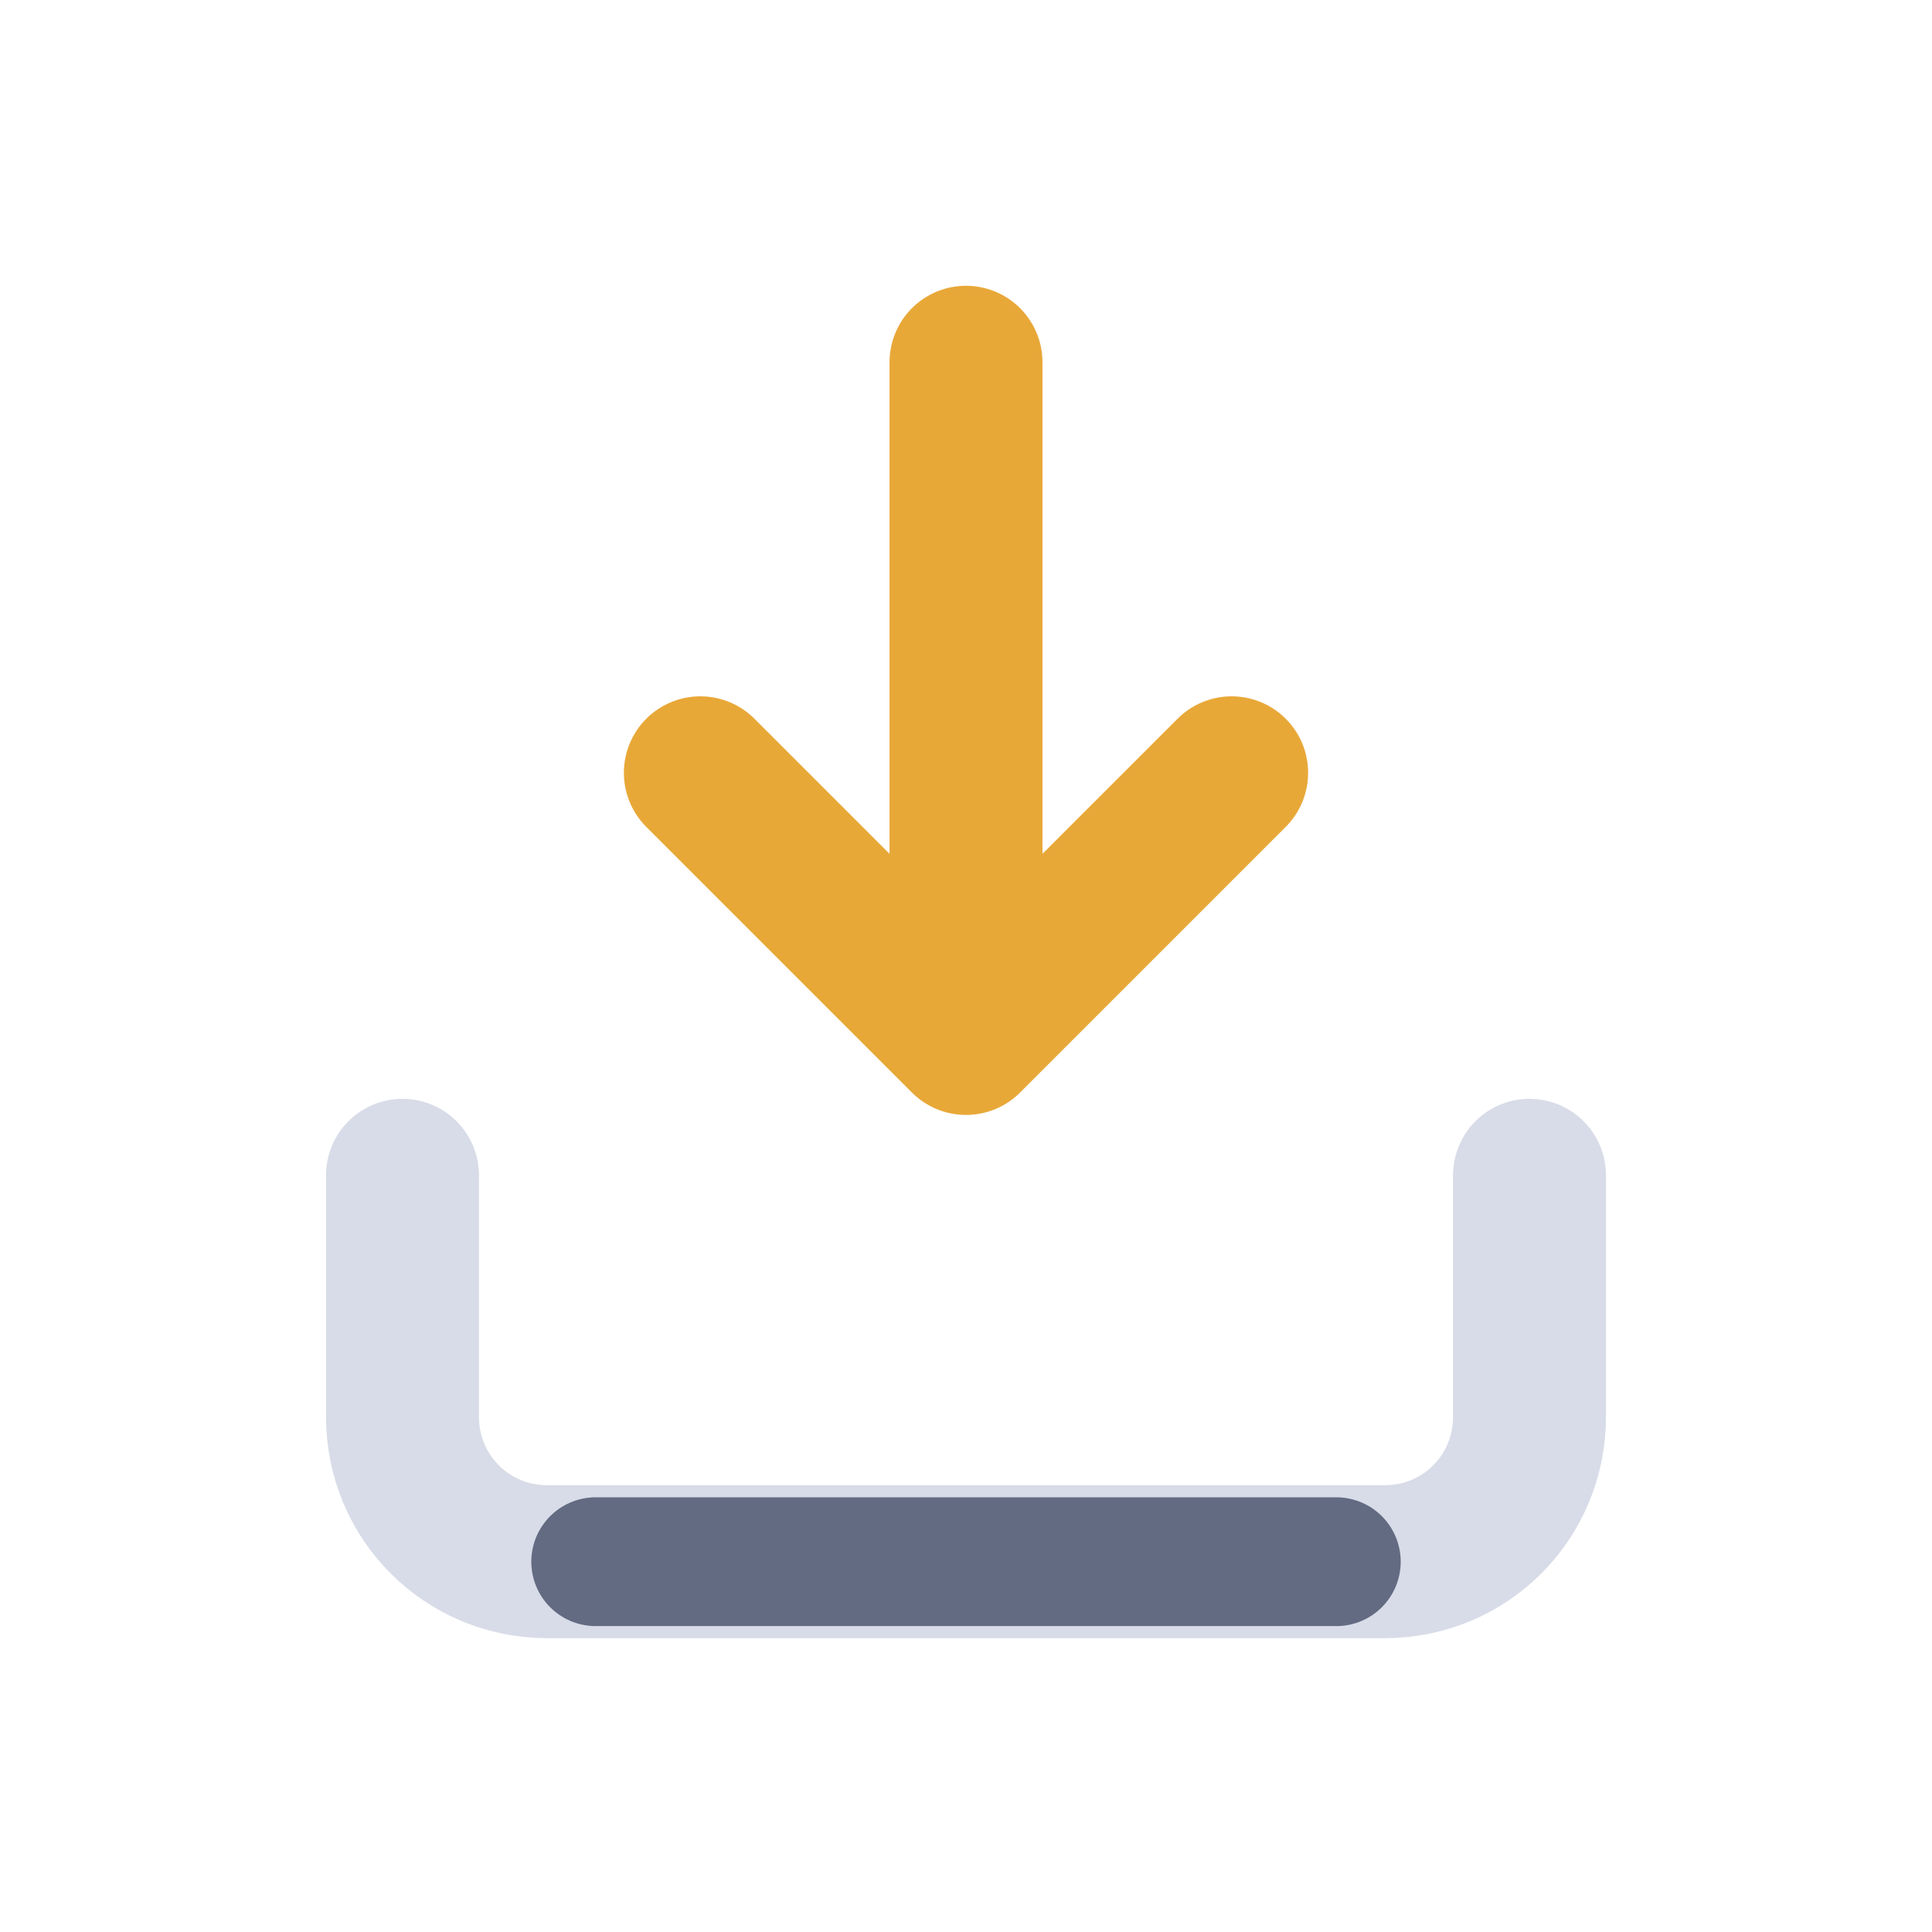
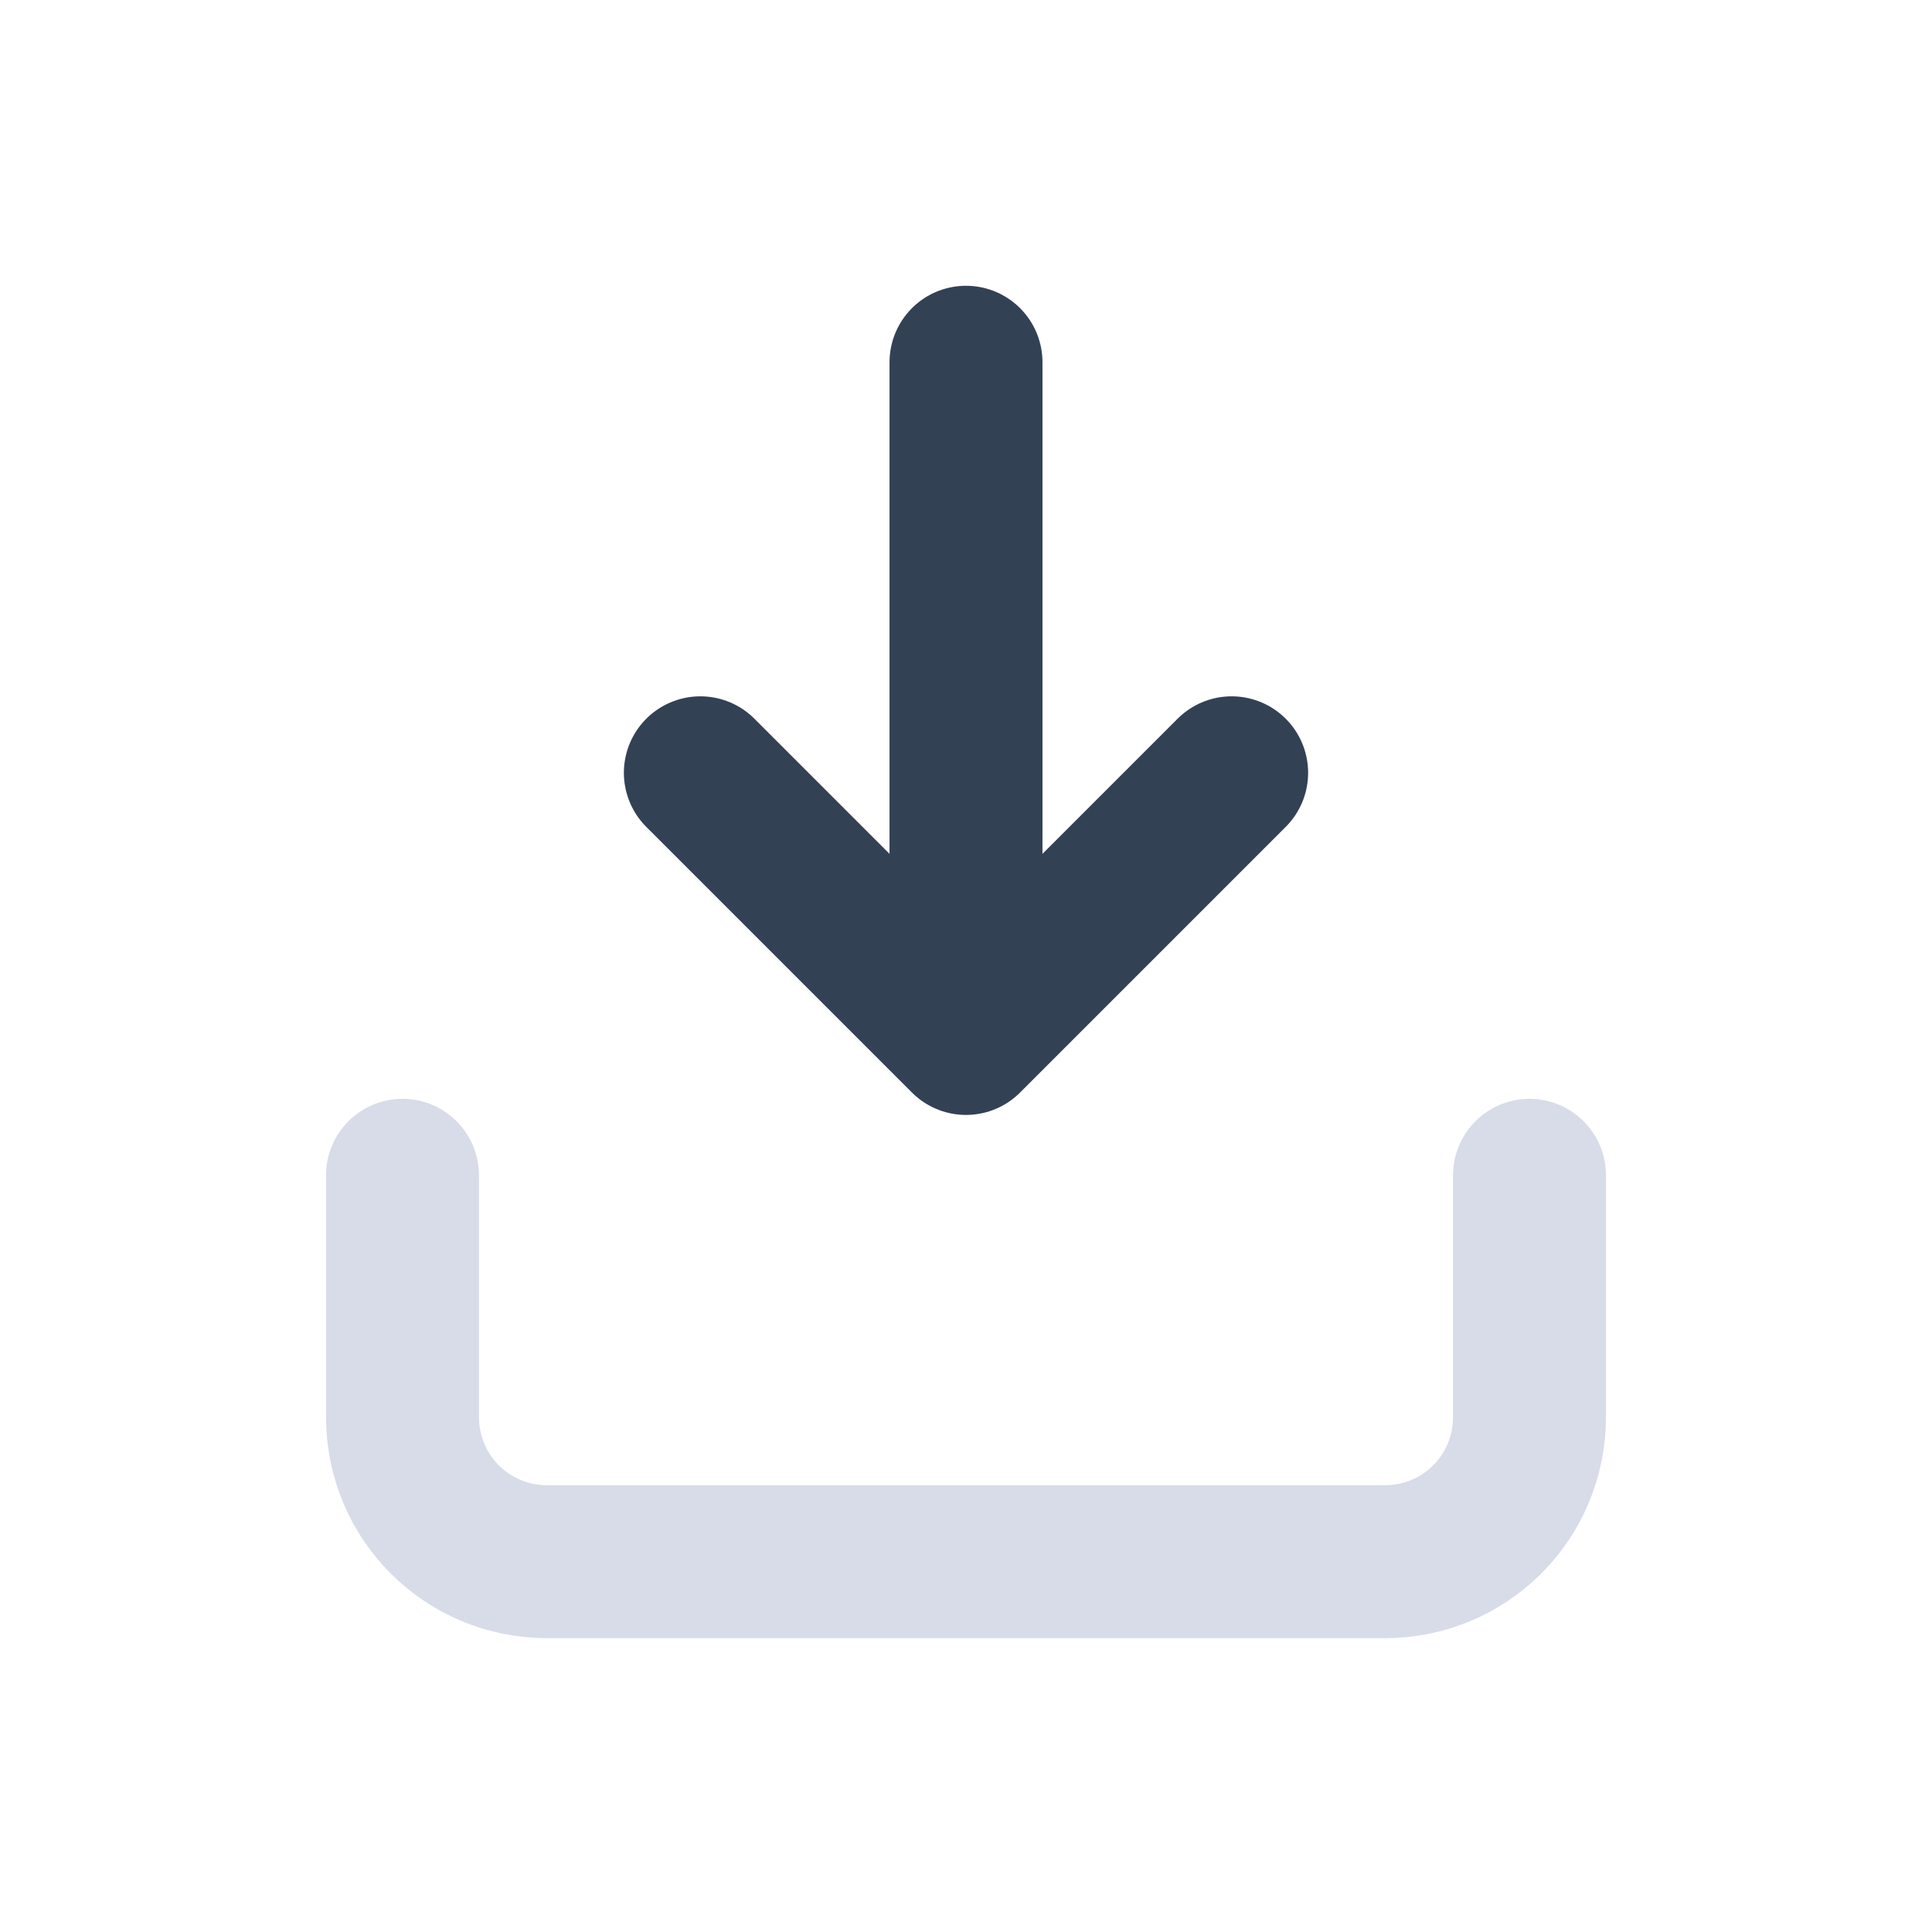
<svg xmlns="http://www.w3.org/2000/svg" viewBox="0 0 24 24" fill="none" aria-label="export">
-   <path d="M12 4.5v8.2" stroke="#e8a838" stroke-width="1.9" stroke-linecap="round" stroke-linejoin="round" />
-   <path d="m8.7 9.6 3.3 3.3 3.3-3.3" stroke="#e8a838" stroke-width="1.9" stroke-linecap="round" stroke-linejoin="round" />
+   <path d="M12 4.5v8.2" stroke="#334155" stroke-width="1.9" stroke-linecap="round" stroke-linejoin="round" />
+   <path d="m8.7 9.6 3.3 3.3 3.3-3.3" stroke="#334155" stroke-width="1.9" stroke-linecap="round" stroke-linejoin="round" />
  <path d="M5 14.6v3c0 1 .8 1.8 1.8 1.8h10.4c1 0 1.8-.8 1.8-1.8v-3" stroke="#d8dce8" stroke-width="1.9" stroke-linecap="round" stroke-linejoin="round" />
-   <path d="M7.4 19.4h9.2" stroke="#636b82" stroke-width="1.6" stroke-linecap="round" stroke-linejoin="round" />
</svg>
